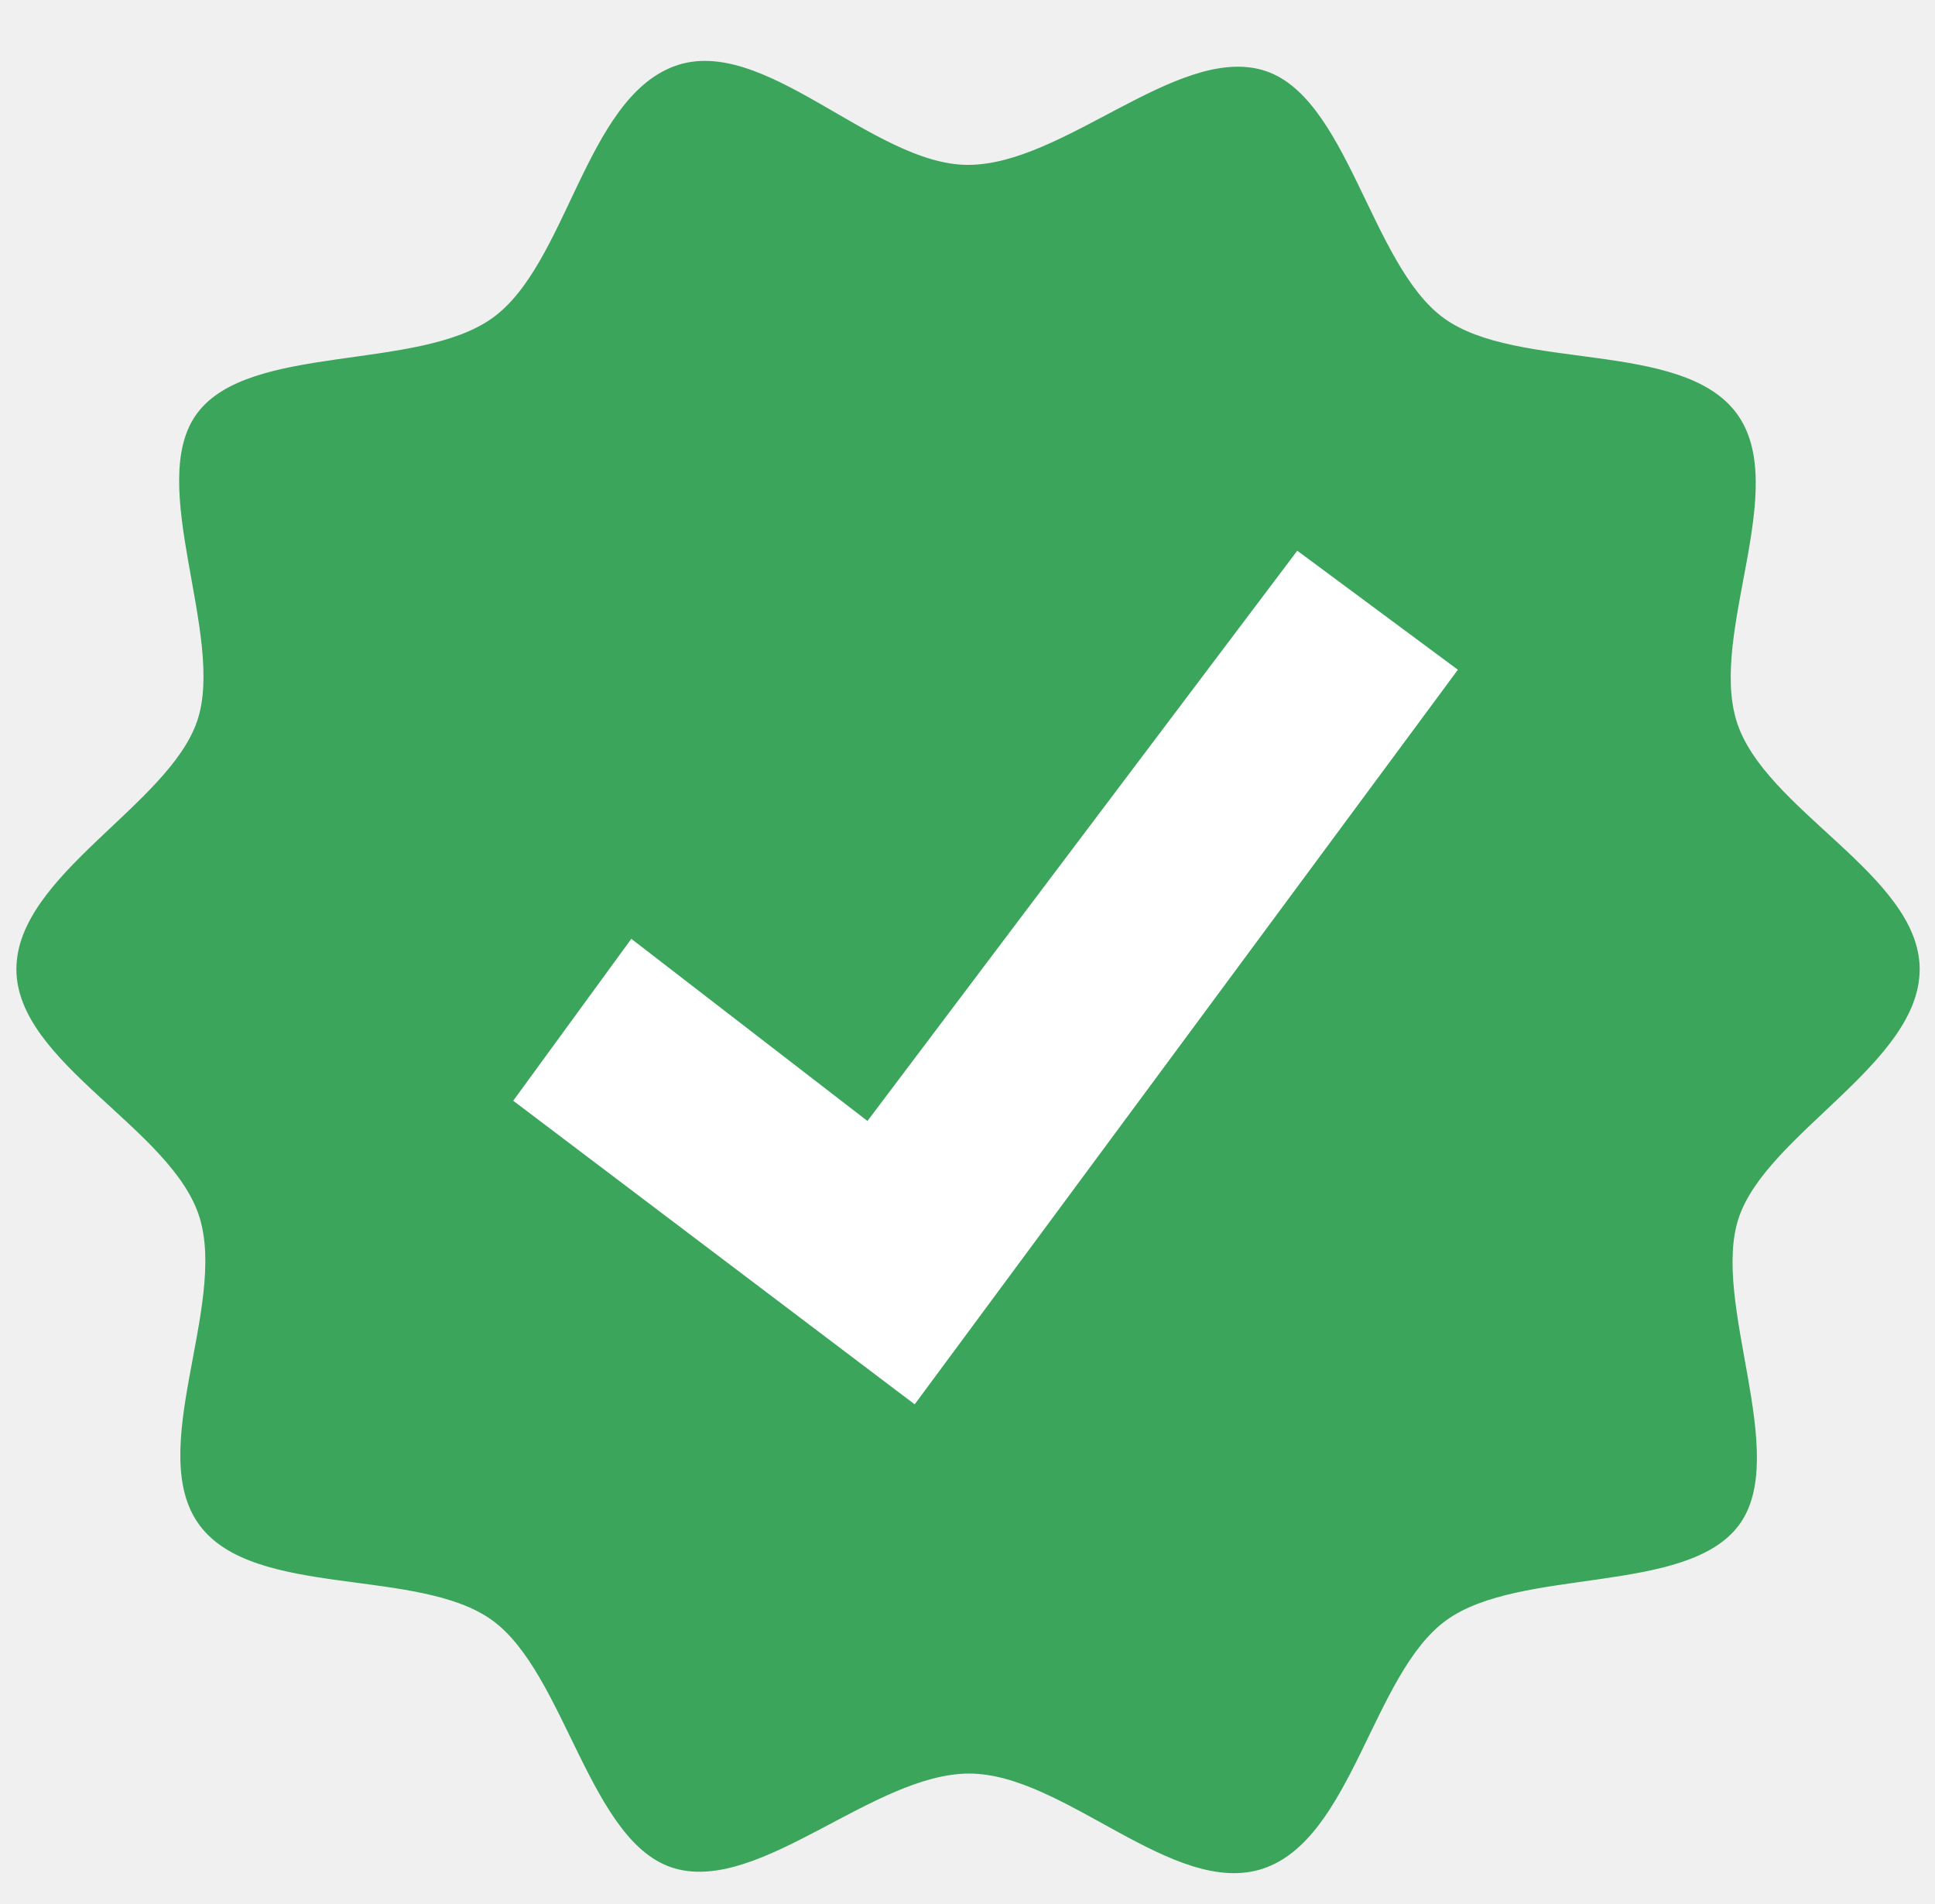
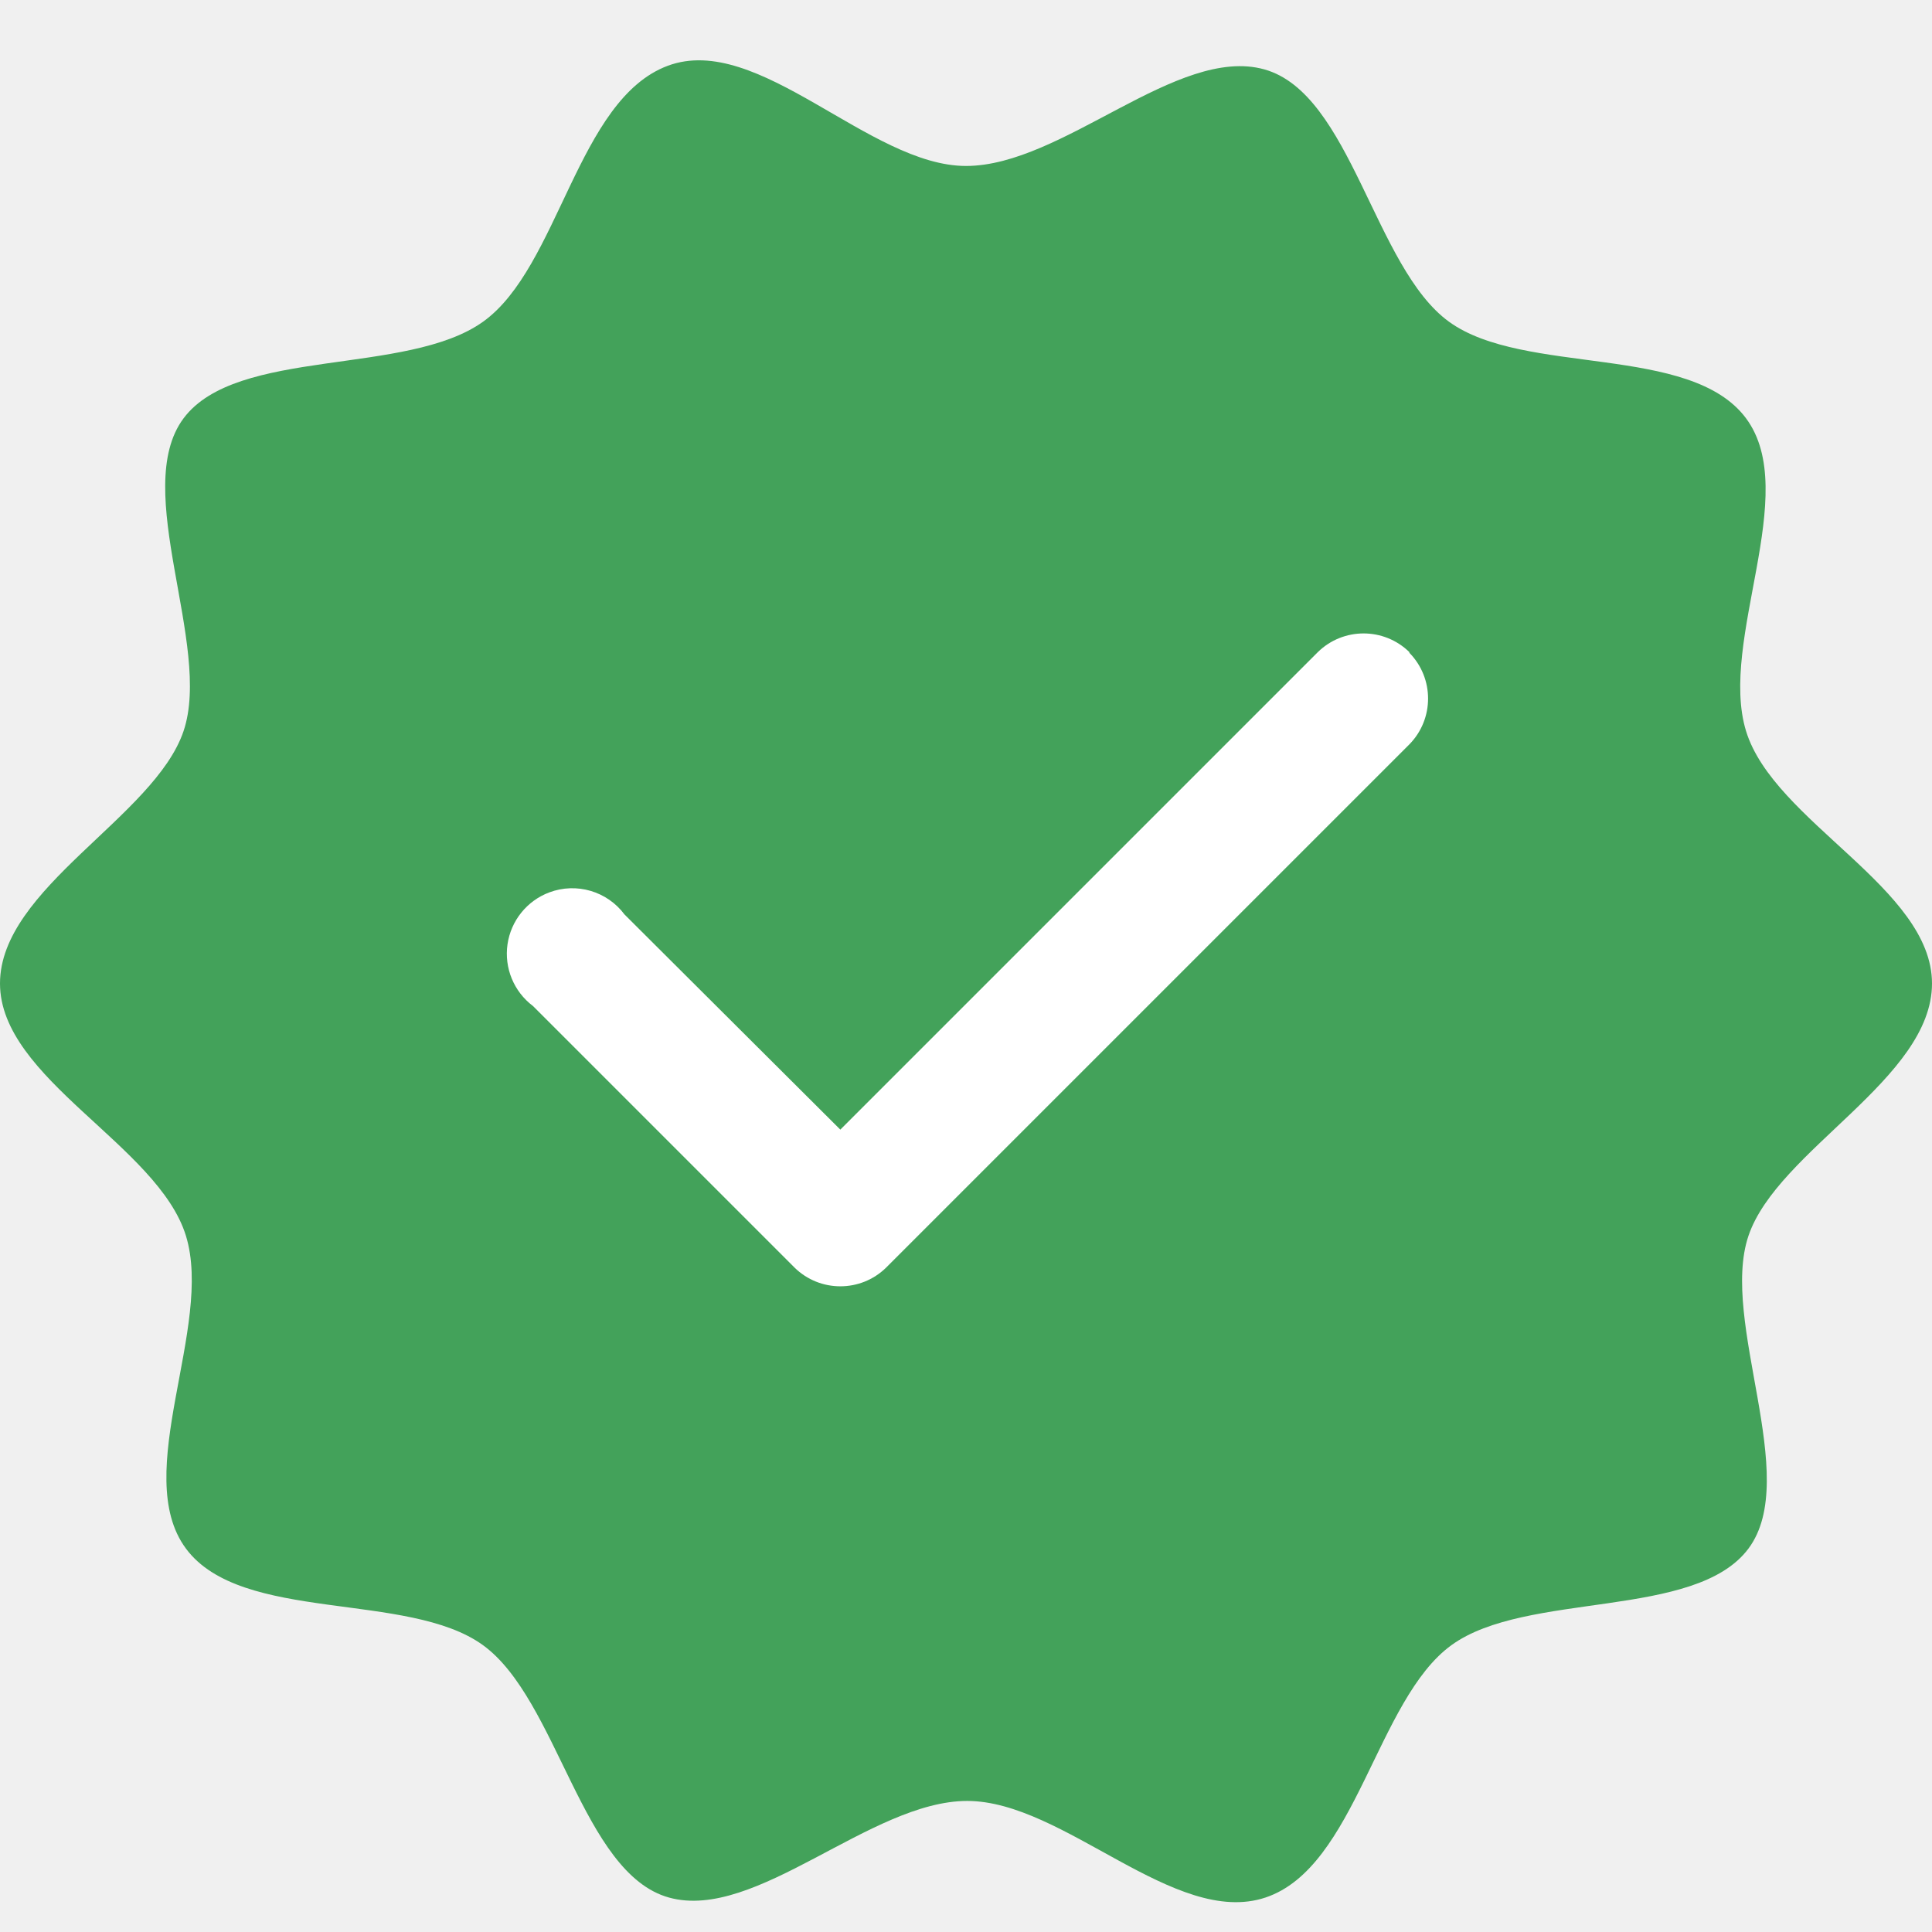
- <svg xmlns="http://www.w3.org/2000/svg" width="61" height="60" viewBox="0 0 61 60" fill="none">
-   <g clip-path="url(#clip0_502_7217)">
-     <path fill-rule="evenodd" clip-rule="evenodd" d="M60.517 30.555C60.517 33.514 55.717 35.724 54.816 38.383C53.916 41.042 56.467 45.874 54.816 48.084C53.166 50.293 47.917 49.395 45.592 51.08C43.267 52.765 42.629 57.972 39.817 58.908C37.004 59.844 33.554 55.912 30.554 55.912C27.554 55.912 23.992 59.657 21.292 58.908C18.592 58.159 17.842 52.765 15.517 51.08C13.192 49.395 8.017 50.406 6.292 48.084C4.567 45.761 7.154 41.192 6.292 38.383C5.429 35.574 0.517 33.514 0.517 30.555C0.517 27.596 5.317 25.386 6.217 22.727C7.117 20.068 4.567 15.236 6.217 13.026C7.867 10.816 13.154 11.715 15.517 10.03C17.879 8.344 18.442 3.138 21.254 2.089C24.067 1.041 27.517 5.198 30.517 5.198C33.517 5.198 37.079 1.453 39.779 2.202C42.479 2.951 43.192 8.344 45.517 10.03C47.842 11.715 53.017 10.704 54.742 13.026C56.467 15.348 53.879 19.918 54.742 22.727C55.604 25.536 60.517 27.596 60.517 30.555Z" fill="#3BA55C" />
-     <path d="M28.835 44.272L16.179 34.701L19.902 29.597L27.346 35.339L40.896 17.361L45.959 21.114L28.835 44.272Z" fill="white" />
-   </g>
-   <defs>
-     <clipPath id="clip0_502_7217">
-       <rect width="60" height="60" fill="white" transform="translate(0.516602)" />
-     </clipPath>
-   </defs>
+ <svg xmlns="http://www.w3.org/2000/svg" width="61" height="61" viewBox="0 0 61 61" fill="none">
+   <path fill-rule="evenodd" clip-rule="evenodd" d="M61 31.052c0 3.012-4.88 5.26-5.795 7.968-.915 2.707 1.678 7.625 0 9.874s-7.015 1.335-9.379 3.05c-2.364 1.716-3.012 7.015-5.871 7.968s-6.367-3.05-9.417-3.05-6.672 3.813-9.417 3.05c-2.745-.762-3.507-6.252-5.871-7.968-2.364-1.715-7.625-.686-9.379-3.05s.877-7.015 0-9.874S0 34.064 0 31.052s4.88-5.262 5.795-7.968-1.678-7.625 0-9.875 7.053-1.334 9.455-3.05 2.974-7.015 5.833-8.082S27.45 5.24 30.5 5.24s6.672-3.812 9.417-3.05c2.745.763 3.47 6.253 5.833 7.968 2.364 1.716 7.625.686 9.379 3.05s-.877 7.015 0 9.875S61 28.04 61 31.052" fill="#43A25A" />
+   <path fill-rule="evenodd" clip-rule="evenodd" d="M44.499 20.611a2.065 2.065 0 0 1 0 2.891L27.978 40.023a2.065 2.065 0 0 1-2.891 0l-8.26-8.26a2.067 2.067 0 0 1 .516-3.587 2.06 2.06 0 0 1 2.374.696l6.815 6.794L41.608 20.59a2.065 2.065 0 0 1 2.891 0z" fill="#fff" />
</svg>
